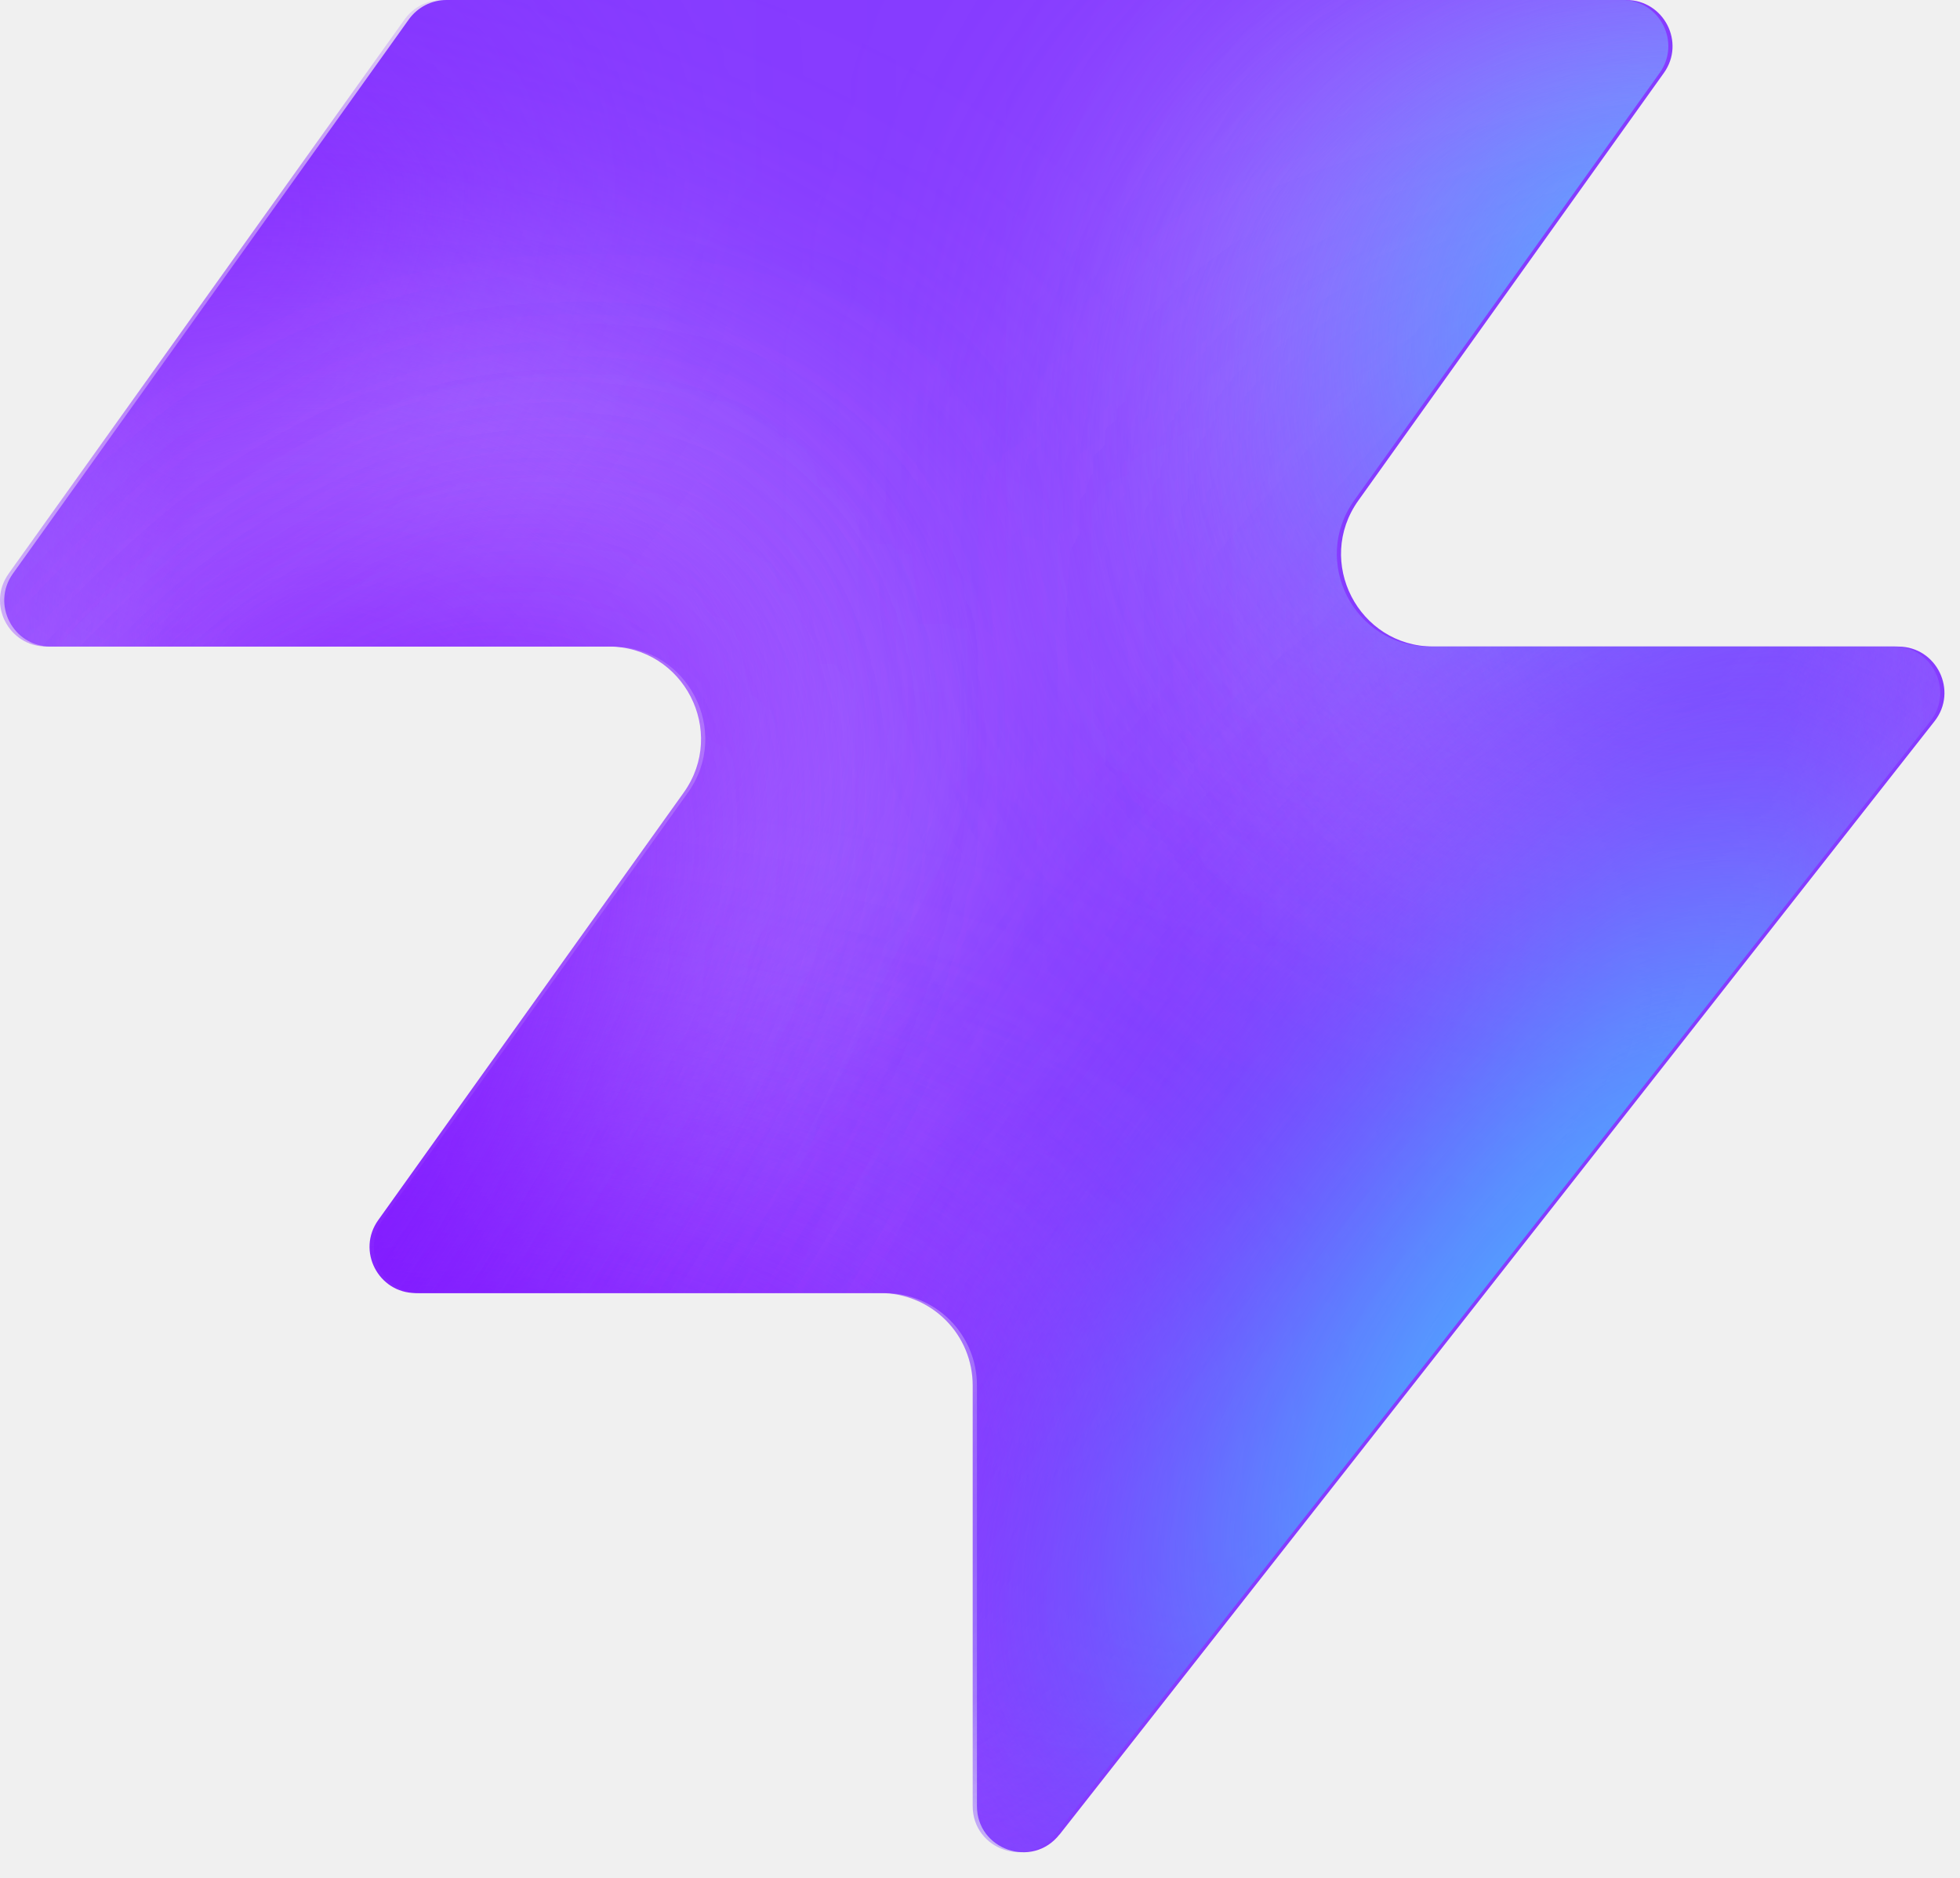
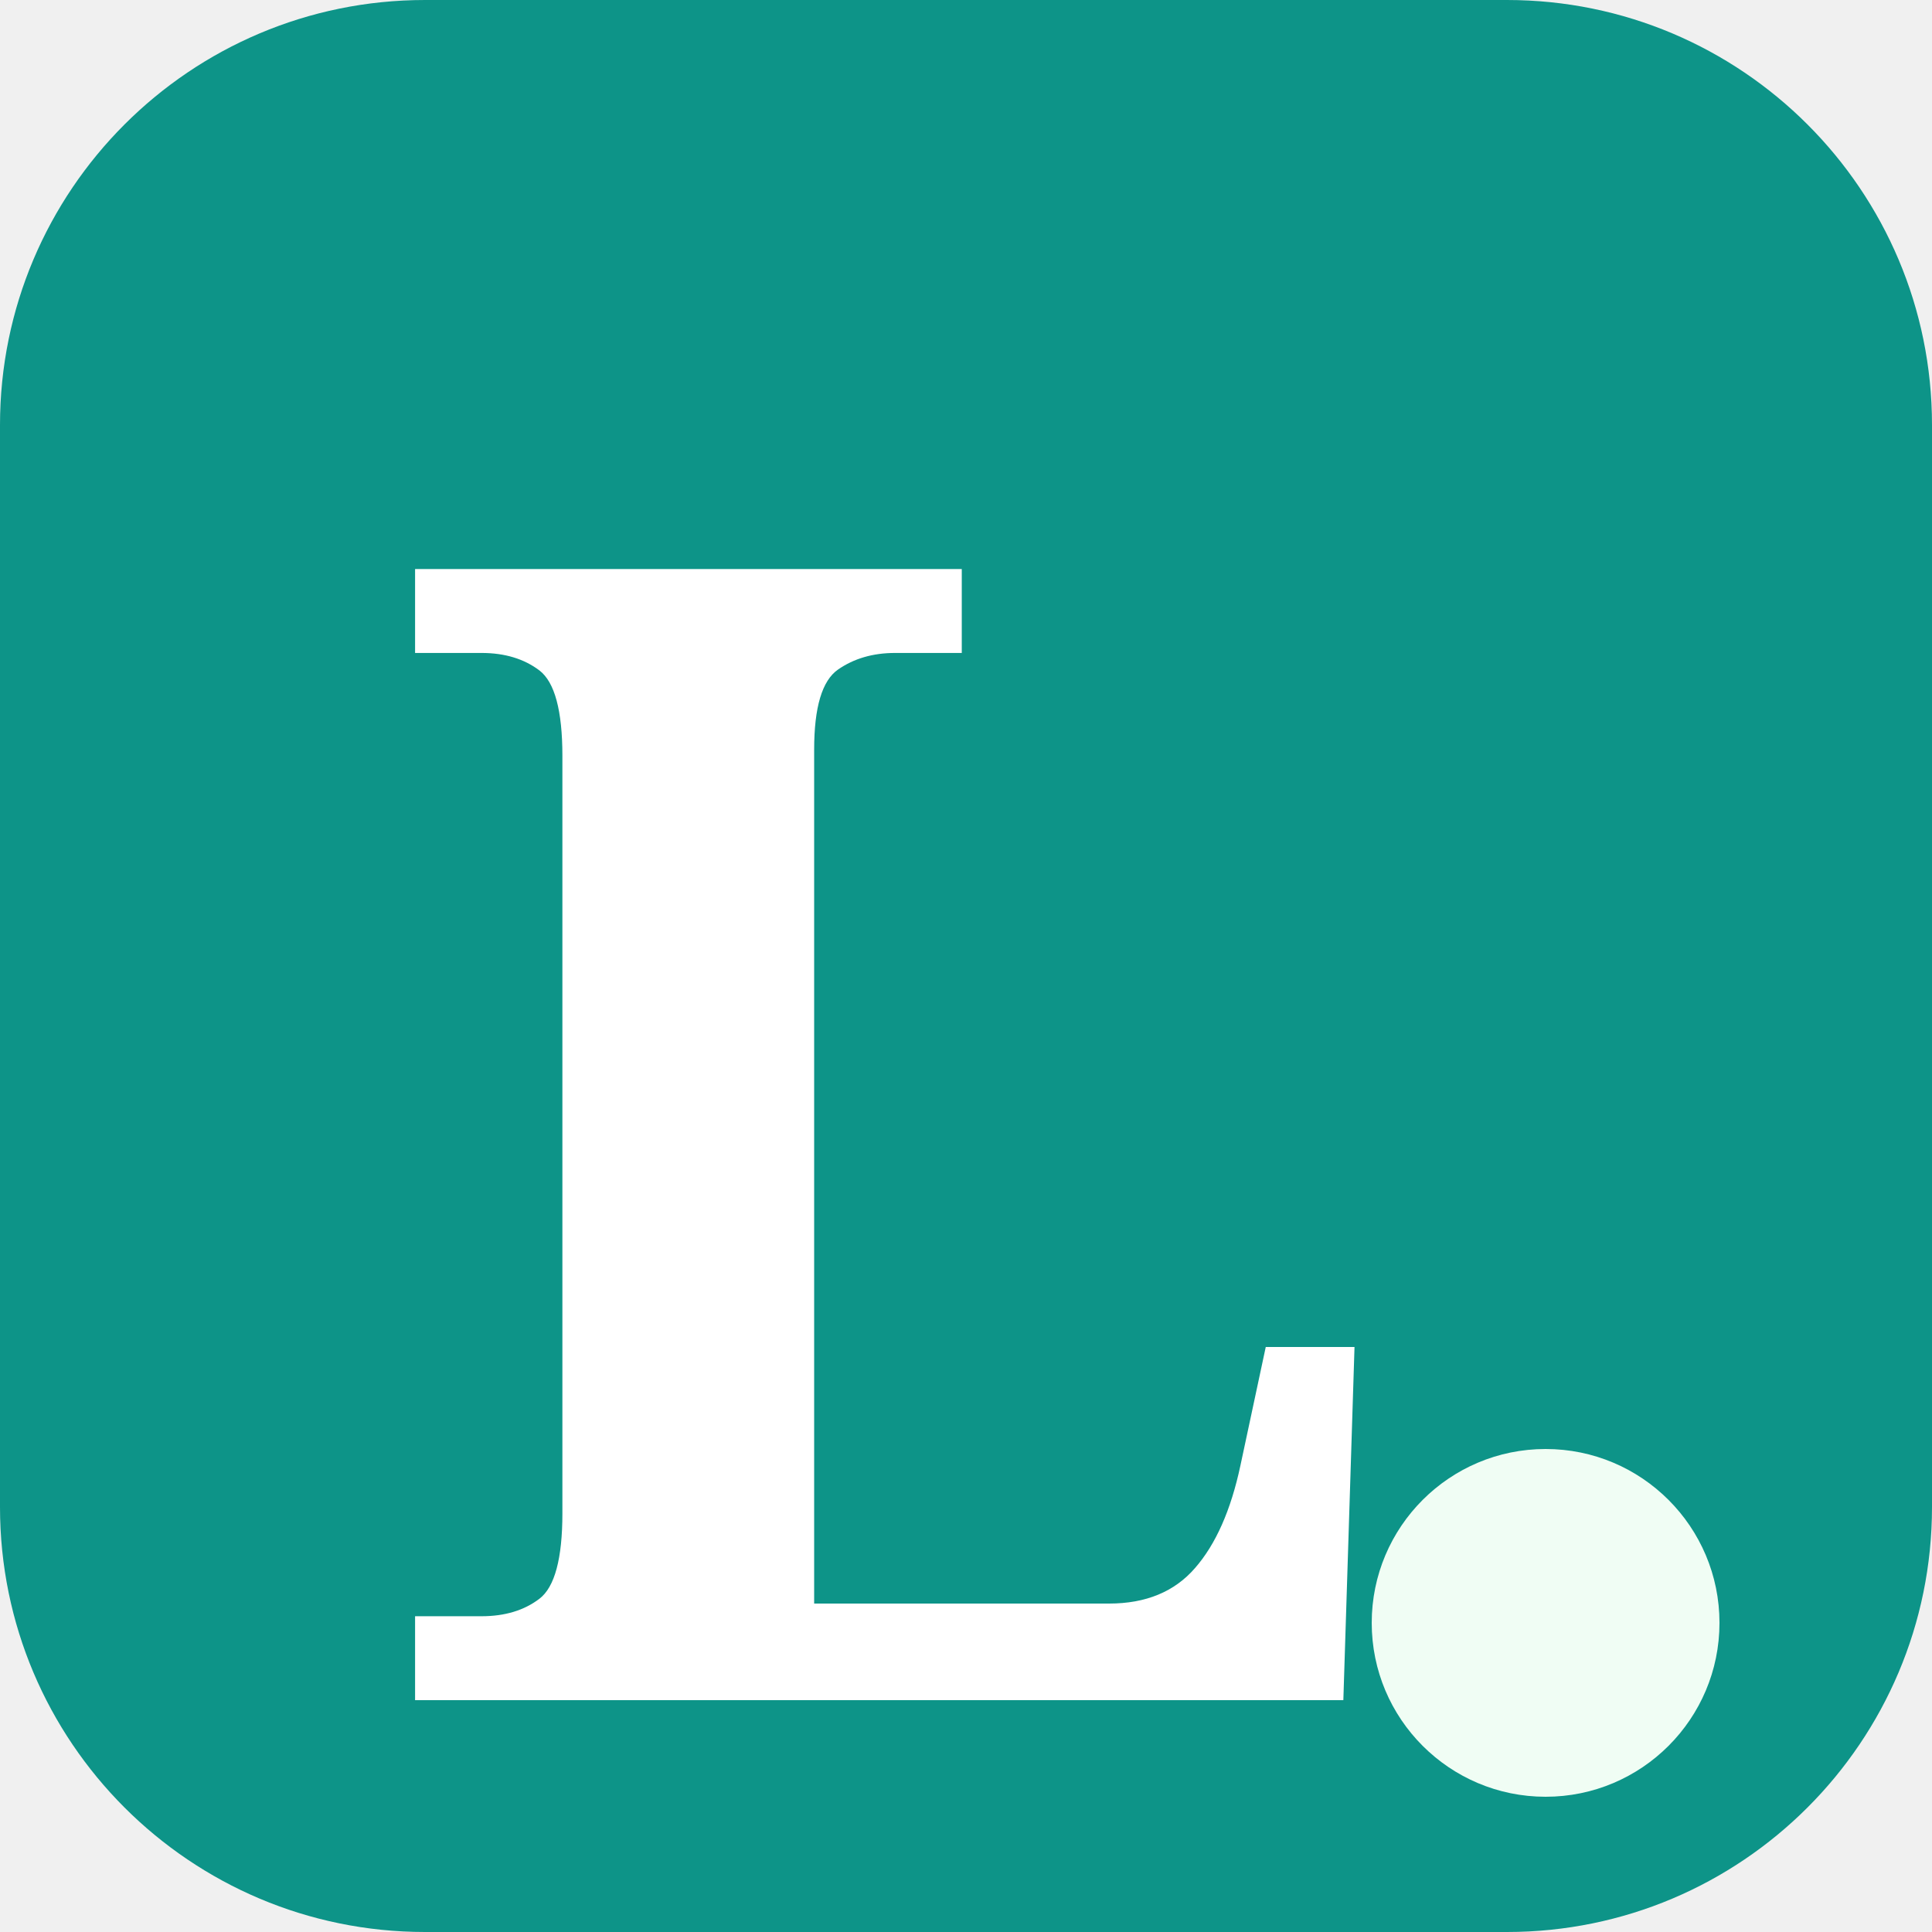
- <svg xmlns="http://www.w3.org/2000/svg" width="48" height="46" fill="none" viewBox="0 0 48 46">
-   <path fill="#863bff" d="M25.946 44.938c-.664.845-2.021.375-2.021-.698V33.937a2.26 2.26 0 0 0-2.262-2.262H10.287c-.92 0-1.456-1.04-.92-1.788l7.48-10.471c1.07-1.497 0-3.578-1.842-3.578H1.237c-.92 0-1.456-1.04-.92-1.788L10.013.474c.214-.297.556-.474.92-.474h28.894c.92 0 1.456 1.04.92 1.788l-7.48 10.471c-1.07 1.498 0 3.579 1.842 3.579h11.377c.943 0 1.473 1.088.89 1.83L25.947 44.94z" style="fill:#863bff;fill:color(display-p3 .525 .23 1);fill-opacity:1" />
-   <mask id="a" width="48" height="46" x="0" y="0" maskUnits="userSpaceOnUse" style="mask-type:alpha">
-     <path fill="#000" d="M25.842 44.938c-.664.844-2.021.375-2.021-.698V33.937a2.26 2.26 0 0 0-2.262-2.262H10.183c-.92 0-1.456-1.04-.92-1.788l7.48-10.471c1.07-1.498 0-3.579-1.842-3.579H1.133c-.92 0-1.456-1.04-.92-1.787L9.91.473c.214-.297.556-.474.92-.474h28.894c.92 0 1.456 1.04.92 1.788l-7.48 10.471c-1.07 1.498 0 3.578 1.842 3.578h11.377c.943 0 1.473 1.088.89 1.832L25.843 44.94z" style="fill:#000;fill-opacity:1" />
-   </mask>
-   <g mask="url(#a)">
-     <g filter="url(#b)">
-       <ellipse cx="5.508" cy="14.704" fill="#ede6ff" rx="5.508" ry="14.704" style="fill:#ede6ff;fill:color(display-p3 .927 .903 1);fill-opacity:1" transform="matrix(.00324 1 1 -.00324 -4.47 31.516)" />
-     </g>
-     <g filter="url(#c)">
-       <ellipse cx="10.399" cy="29.851" fill="#ede6ff" rx="10.399" ry="29.851" style="fill:#ede6ff;fill:color(display-p3 .927 .903 1);fill-opacity:1" transform="matrix(.00324 1 1 -.00324 -39.328 7.883)" />
-     </g>
-     <g filter="url(#d)">
-       <ellipse cx="5.508" cy="30.487" fill="#7e14ff" rx="5.508" ry="30.487" style="fill:#7e14ff;fill:color(display-p3 .492 .077 1);fill-opacity:1" transform="rotate(89.814 -25.913 -14.639)scale(1 -1)" />
-     </g>
-     <g filter="url(#e)">
-       <ellipse cx="5.508" cy="30.599" fill="#7e14ff" rx="5.508" ry="30.599" style="fill:#7e14ff;fill:color(display-p3 .492 .077 1);fill-opacity:1" transform="rotate(89.814 -32.644 -3.334)scale(1 -1)" />
-     </g>
-     <g filter="url(#f)">
-       <ellipse cx="5.508" cy="30.599" fill="#7e14ff" rx="5.508" ry="30.599" style="fill:#7e14ff;fill:color(display-p3 .492 .077 1);fill-opacity:1" transform="matrix(.00324 1 1 -.00324 -34.34 30.47)" />
-     </g>
-     <g filter="url(#g)">
-       <ellipse cx="14.072" cy="22.078" fill="#ede6ff" rx="14.072" ry="22.078" style="fill:#ede6ff;fill:color(display-p3 .927 .903 1);fill-opacity:1" transform="rotate(93.35 24.506 48.493)scale(-1 1)" />
-     </g>
-     <g filter="url(#h)">
-       <ellipse cx="3.47" cy="21.501" fill="#7e14ff" rx="3.47" ry="21.501" style="fill:#7e14ff;fill:color(display-p3 .492 .077 1);fill-opacity:1" transform="rotate(89.009 28.708 47.59)scale(-1 1)" />
-     </g>
-     <g filter="url(#i)">
-       <ellipse cx="3.47" cy="21.501" fill="#7e14ff" rx="3.47" ry="21.501" style="fill:#7e14ff;fill:color(display-p3 .492 .077 1);fill-opacity:1" transform="rotate(89.009 28.708 47.59)scale(-1 1)" />
-     </g>
-     <g filter="url(#j)">
-       <ellipse cx=".387" cy="8.972" fill="#7e14ff" rx="4.407" ry="29.108" style="fill:#7e14ff;fill:color(display-p3 .492 .077 1);fill-opacity:1" transform="rotate(39.51 .387 8.972)" />
-     </g>
-     <g filter="url(#k)">
-       <ellipse cx="47.523" cy="-6.092" fill="#7e14ff" rx="4.407" ry="29.108" style="fill:#7e14ff;fill:color(display-p3 .492 .077 1);fill-opacity:1" transform="rotate(37.892 47.523 -6.092)" />
-     </g>
-     <g filter="url(#l)">
-       <ellipse cx="41.412" cy="6.333" fill="#47bfff" rx="5.971" ry="9.665" style="fill:#47bfff;fill:color(display-p3 .28 .748 1);fill-opacity:1" transform="rotate(37.892 41.412 6.333)" />
-     </g>
-     <g filter="url(#m)">
-       <ellipse cx="-1.879" cy="38.332" fill="#7e14ff" rx="4.407" ry="29.108" style="fill:#7e14ff;fill:color(display-p3 .492 .077 1);fill-opacity:1" transform="rotate(37.892 -1.88 38.332)" />
-     </g>
-     <g filter="url(#n)">
-       <ellipse cx="-1.879" cy="38.332" fill="#7e14ff" rx="4.407" ry="29.108" style="fill:#7e14ff;fill:color(display-p3 .492 .077 1);fill-opacity:1" transform="rotate(37.892 -1.88 38.332)" />
-     </g>
-     <g filter="url(#o)">
-       <ellipse cx="35.651" cy="29.907" fill="#7e14ff" rx="4.407" ry="29.108" style="fill:#7e14ff;fill:color(display-p3 .492 .077 1);fill-opacity:1" transform="rotate(37.892 35.651 29.907)" />
-     </g>
-     <g filter="url(#p)">
-       <ellipse cx="38.418" cy="32.4" fill="#47bfff" rx="5.971" ry="15.297" style="fill:#47bfff;fill:color(display-p3 .28 .748 1);fill-opacity:1" transform="rotate(37.892 38.418 32.4)" />
-     </g>
-   </g>
-   <defs>
-     <filter id="b" width="60.045" height="41.654" x="-19.77" y="16.149" color-interpolation-filters="sRGB" filterUnits="userSpaceOnUse">
-       <feFlood flood-opacity="0" result="BackgroundImageFix" />
-       <feBlend in="SourceGraphic" in2="BackgroundImageFix" result="shape" />
-       <feGaussianBlur result="effect1_foregroundBlur_2002_17158" stdDeviation="7.659" />
-     </filter>
-     <filter id="c" width="90.34" height="51.437" x="-54.613" y="-7.533" color-interpolation-filters="sRGB" filterUnits="userSpaceOnUse">
-       <feFlood flood-opacity="0" result="BackgroundImageFix" />
-       <feBlend in="SourceGraphic" in2="BackgroundImageFix" result="shape" />
-       <feGaussianBlur result="effect1_foregroundBlur_2002_17158" stdDeviation="7.659" />
-     </filter>
-     <filter id="d" width="79.355" height="29.4" x="-49.64" y="2.03" color-interpolation-filters="sRGB" filterUnits="userSpaceOnUse">
-       <feFlood flood-opacity="0" result="BackgroundImageFix" />
-       <feBlend in="SourceGraphic" in2="BackgroundImageFix" result="shape" />
-       <feGaussianBlur result="effect1_foregroundBlur_2002_17158" stdDeviation="4.596" />
-     </filter>
-     <filter id="e" width="79.579" height="29.4" x="-45.045" y="20.029" color-interpolation-filters="sRGB" filterUnits="userSpaceOnUse">
-       <feFlood flood-opacity="0" result="BackgroundImageFix" />
-       <feBlend in="SourceGraphic" in2="BackgroundImageFix" result="shape" />
-       <feGaussianBlur result="effect1_foregroundBlur_2002_17158" stdDeviation="4.596" />
-     </filter>
-     <filter id="f" width="79.579" height="29.4" x="-43.513" y="21.178" color-interpolation-filters="sRGB" filterUnits="userSpaceOnUse">
-       <feFlood flood-opacity="0" result="BackgroundImageFix" />
-       <feBlend in="SourceGraphic" in2="BackgroundImageFix" result="shape" />
-       <feGaussianBlur result="effect1_foregroundBlur_2002_17158" stdDeviation="4.596" />
-     </filter>
-     <filter id="g" width="74.749" height="58.852" x="15.756" y="-17.901" color-interpolation-filters="sRGB" filterUnits="userSpaceOnUse">
-       <feFlood flood-opacity="0" result="BackgroundImageFix" />
-       <feBlend in="SourceGraphic" in2="BackgroundImageFix" result="shape" />
-       <feGaussianBlur result="effect1_foregroundBlur_2002_17158" stdDeviation="7.659" />
-     </filter>
-     <filter id="h" width="61.377" height="25.362" x="23.548" y="2.284" color-interpolation-filters="sRGB" filterUnits="userSpaceOnUse">
-       <feFlood flood-opacity="0" result="BackgroundImageFix" />
-       <feBlend in="SourceGraphic" in2="BackgroundImageFix" result="shape" />
-       <feGaussianBlur result="effect1_foregroundBlur_2002_17158" stdDeviation="4.596" />
-     </filter>
-     <filter id="i" width="61.377" height="25.362" x="23.548" y="2.284" color-interpolation-filters="sRGB" filterUnits="userSpaceOnUse">
-       <feFlood flood-opacity="0" result="BackgroundImageFix" />
-       <feBlend in="SourceGraphic" in2="BackgroundImageFix" result="shape" />
-       <feGaussianBlur result="effect1_foregroundBlur_2002_17158" stdDeviation="4.596" />
-     </filter>
-     <filter id="j" width="56.045" height="63.649" x="-27.636" y="-22.853" color-interpolation-filters="sRGB" filterUnits="userSpaceOnUse">
-       <feFlood flood-opacity="0" result="BackgroundImageFix" />
-       <feBlend in="SourceGraphic" in2="BackgroundImageFix" result="shape" />
-       <feGaussianBlur result="effect1_foregroundBlur_2002_17158" stdDeviation="4.596" />
-     </filter>
-     <filter id="k" width="54.814" height="64.646" x="20.116" y="-38.415" color-interpolation-filters="sRGB" filterUnits="userSpaceOnUse">
-       <feFlood flood-opacity="0" result="BackgroundImageFix" />
-       <feBlend in="SourceGraphic" in2="BackgroundImageFix" result="shape" />
-       <feGaussianBlur result="effect1_foregroundBlur_2002_17158" stdDeviation="4.596" />
-     </filter>
-     <filter id="l" width="33.541" height="35.313" x="24.641" y="-11.323" color-interpolation-filters="sRGB" filterUnits="userSpaceOnUse">
-       <feFlood flood-opacity="0" result="BackgroundImageFix" />
-       <feBlend in="SourceGraphic" in2="BackgroundImageFix" result="shape" />
-       <feGaussianBlur result="effect1_foregroundBlur_2002_17158" stdDeviation="4.596" />
-     </filter>
-     <filter id="m" width="54.814" height="64.646" x="-29.286" y="6.009" color-interpolation-filters="sRGB" filterUnits="userSpaceOnUse">
-       <feFlood flood-opacity="0" result="BackgroundImageFix" />
-       <feBlend in="SourceGraphic" in2="BackgroundImageFix" result="shape" />
-       <feGaussianBlur result="effect1_foregroundBlur_2002_17158" stdDeviation="4.596" />
-     </filter>
-     <filter id="n" width="54.814" height="64.646" x="-29.286" y="6.009" color-interpolation-filters="sRGB" filterUnits="userSpaceOnUse">
-       <feFlood flood-opacity="0" result="BackgroundImageFix" />
-       <feBlend in="SourceGraphic" in2="BackgroundImageFix" result="shape" />
-       <feGaussianBlur result="effect1_foregroundBlur_2002_17158" stdDeviation="4.596" />
-     </filter>
-     <filter id="o" width="54.814" height="64.646" x="8.244" y="-2.416" color-interpolation-filters="sRGB" filterUnits="userSpaceOnUse">
-       <feFlood flood-opacity="0" result="BackgroundImageFix" />
-       <feBlend in="SourceGraphic" in2="BackgroundImageFix" result="shape" />
-       <feGaussianBlur result="effect1_foregroundBlur_2002_17158" stdDeviation="4.596" />
-     </filter>
-     <filter id="p" width="39.409" height="43.623" x="18.713" y="10.588" color-interpolation-filters="sRGB" filterUnits="userSpaceOnUse">
-       <feFlood flood-opacity="0" result="BackgroundImageFix" />
-       <feBlend in="SourceGraphic" in2="BackgroundImageFix" result="shape" />
-       <feGaussianBlur result="effect1_foregroundBlur_2002_17158" stdDeviation="4.596" />
-     </filter>
-   </defs>
+ <svg xmlns="http://www.w3.org/2000/svg" viewBox="0 0 100 100">
+   <rect width="100" height="100" rx="22" fill="#0d9488" />
+   <text x="46" y="88" font-family="Georgia, serif" font-size="82" font-weight="700" fill="white" text-anchor="middle">L</text>
+   <circle cx="80" cy="84" r="9" fill="#f0fdf4" />
</svg>
